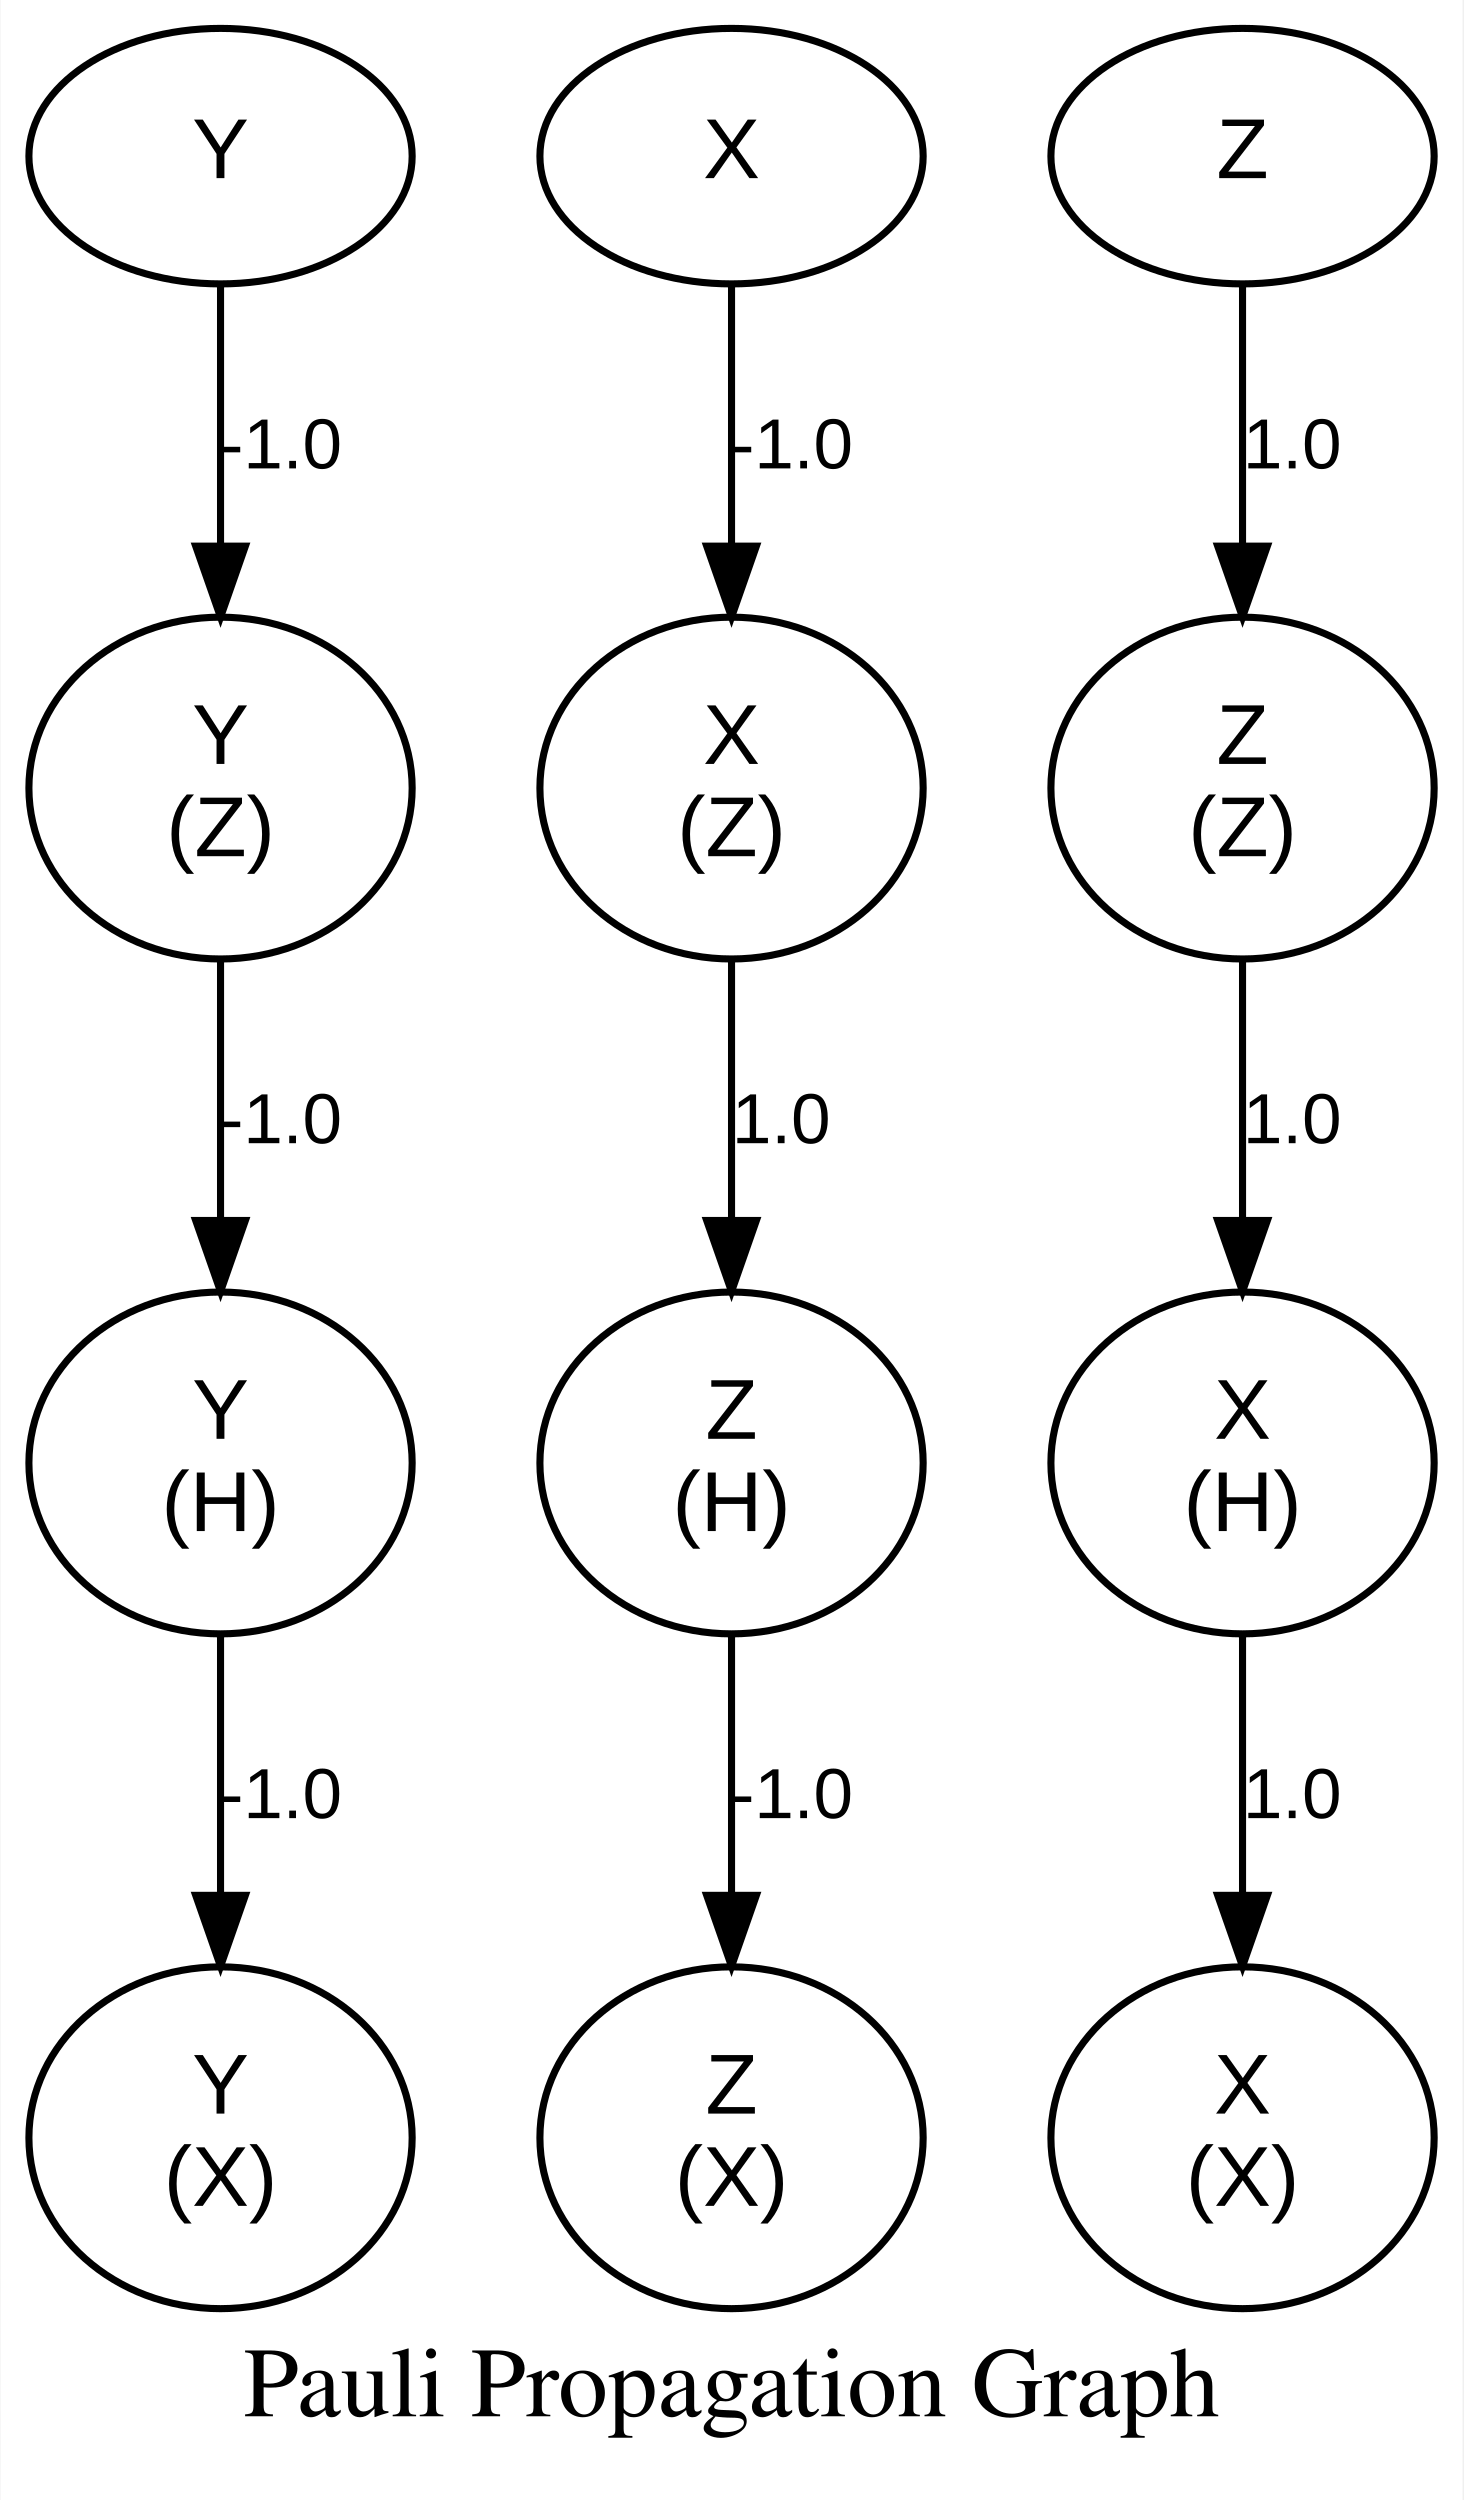
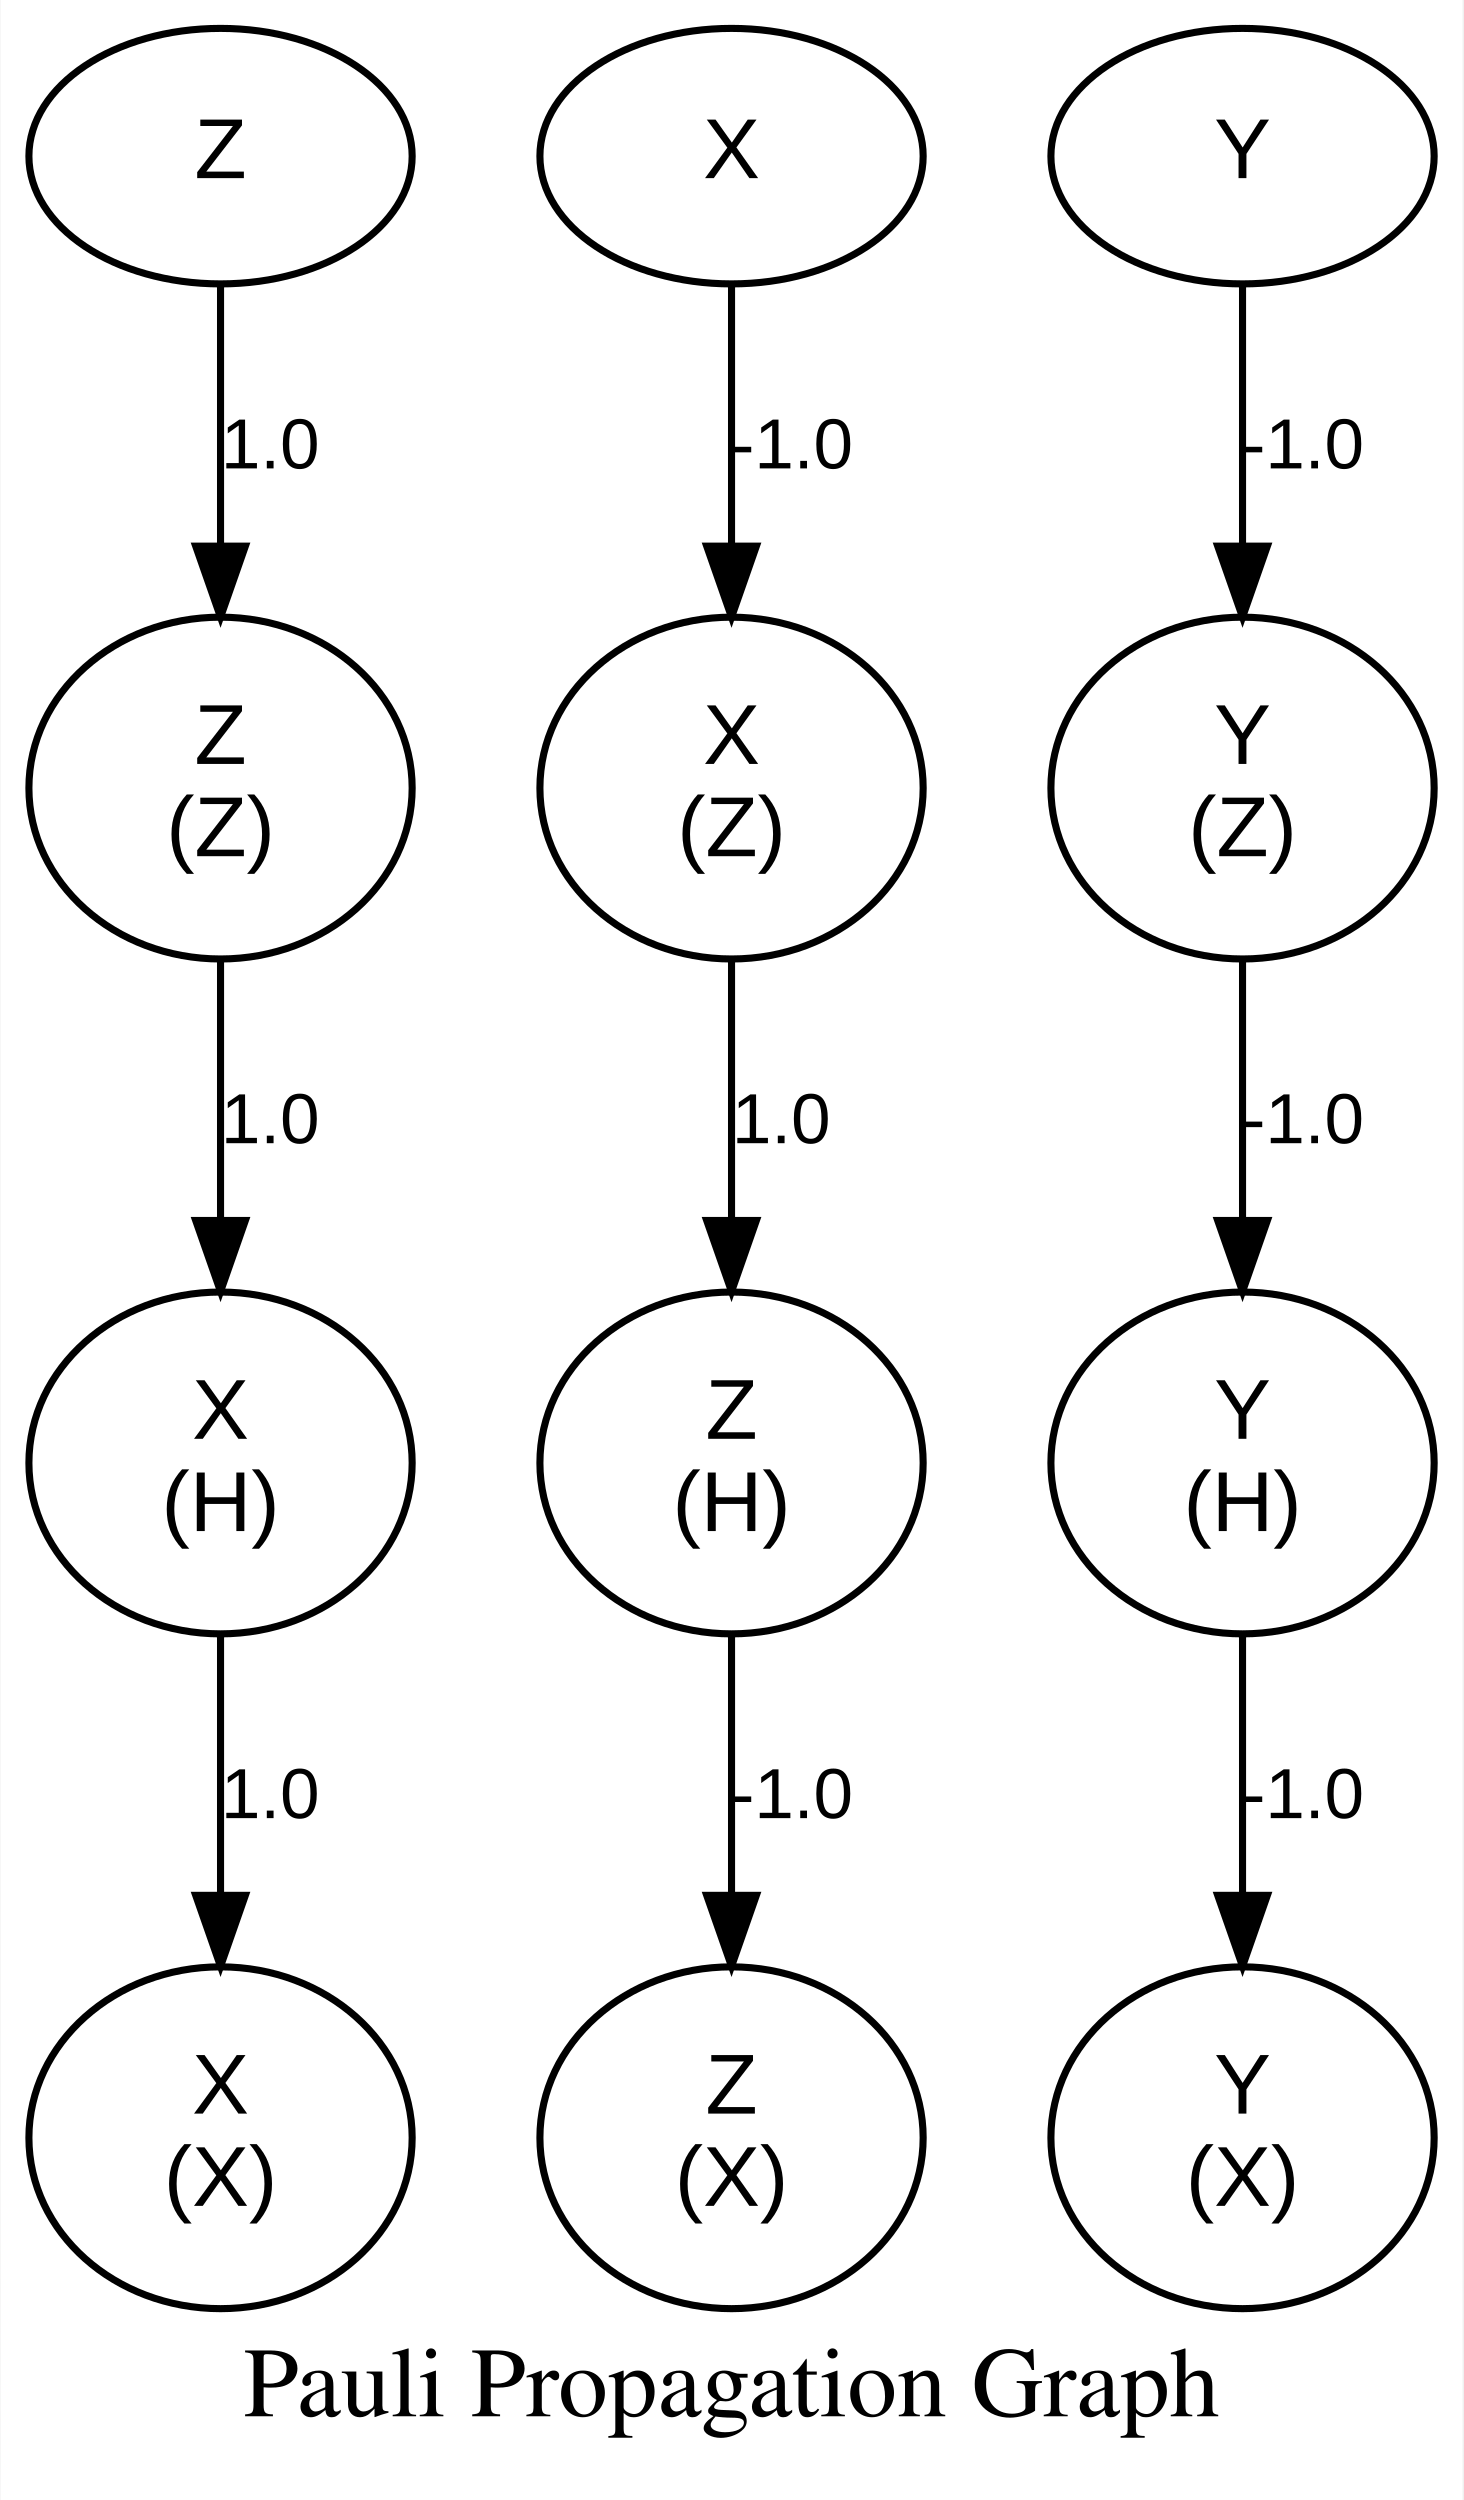
<svg xmlns="http://www.w3.org/2000/svg" width="206pt" height="352pt" viewBox="0.00 0.00 206.00 352.25">
  <g id="graph0" class="graph" transform="scale(1 1) rotate(0) translate(4 348.25)">
    <polygon fill="white" stroke="transparent" points="-4,4 -4,-348.25 202,-348.25 202,4 -4,4" />
    <text text-anchor="middle" x="99" y="-7.8" font-family="Times,serif" font-size="14.00">Pauli Propagation Graph</text>
    <g id="node1" class="node">
-       <ellipse fill="none" stroke="black" cx="27" cy="-142.12" rx="27" ry="24.08" />
-       <text text-anchor="middle" x="27" y="-145.52" font-family="Arial" font-size="12.00">Y</text>
-       <text text-anchor="middle" x="27" y="-132.52" font-family="Arial" font-size="12.00">(H)</text>
+       <ellipse fill="none" stroke="black" cx="27" cy="-47.04" rx="27" ry="24.08" />
+       <text text-anchor="middle" x="27" y="-50.44" font-family="Arial" font-size="12.00">X</text>
+       <text text-anchor="middle" x="27" y="-37.44" font-family="Arial" font-size="12.00">(X)</text>
    </g>
    <g id="node2" class="node">
-       <ellipse fill="none" stroke="black" cx="27" cy="-47.04" rx="27" ry="24.08" />
-       <text text-anchor="middle" x="27" y="-50.44" font-family="Arial" font-size="12.00">Y</text>
-       <text text-anchor="middle" x="27" y="-37.44" font-family="Arial" font-size="12.00">(X)</text>
-     </g>
-     <g id="edge4" class="edge">
-       <path fill="none" stroke="black" d="M27,-117.64C27,-106.64 27,-93.34 27,-81.33" />
-       <polygon fill="black" stroke="black" points="30.5,-81.2 27,-71.2 23.5,-81.2 30.5,-81.2" />
-       <text text-anchor="middle" x="35.5" y="-92.08" font-family="Arial" font-size="10.00">-1.0</text>
-     </g>
-     <g id="node3" class="node">
-       <ellipse fill="none" stroke="black" cx="99" cy="-326.25" rx="27" ry="18" />
-       <text text-anchor="middle" x="99" y="-323.15" font-family="Arial" font-size="12.00">X</text>
-     </g>
-     <g id="node6" class="node">
      <ellipse fill="none" stroke="black" cx="99" cy="-237.21" rx="27" ry="24.08" />
      <text text-anchor="middle" x="99" y="-240.61" font-family="Arial" font-size="12.00">X</text>
      <text text-anchor="middle" x="99" y="-227.61" font-family="Arial" font-size="12.00">(Z)</text>
    </g>
-     <g id="edge6" class="edge">
-       <path fill="none" stroke="black" d="M99,-308.05C99,-297.6 99,-283.91 99,-271.42" />
-       <polygon fill="black" stroke="black" points="102.5,-271.3 99,-261.3 95.5,-271.3 102.5,-271.3" />
-       <text text-anchor="middle" x="107.5" y="-282.25" font-family="Arial" font-size="10.00">-1.0</text>
-     </g>
-     <g id="node4" class="node">
-       <ellipse fill="none" stroke="black" cx="171" cy="-142.12" rx="27" ry="24.08" />
-       <text text-anchor="middle" x="171" y="-145.52" font-family="Arial" font-size="12.00">X</text>
-       <text text-anchor="middle" x="171" y="-132.52" font-family="Arial" font-size="12.00">(H)</text>
-     </g>
-     <g id="node7" class="node">
-       <ellipse fill="none" stroke="black" cx="171" cy="-47.04" rx="27" ry="24.08" />
-       <text text-anchor="middle" x="171" y="-50.44" font-family="Arial" font-size="12.00">X</text>
-       <text text-anchor="middle" x="171" y="-37.44" font-family="Arial" font-size="12.00">(X)</text>
+     <g id="node3" class="node">
+       <ellipse fill="none" stroke="black" cx="99" cy="-142.12" rx="27" ry="24.08" />
+       <text text-anchor="middle" x="99" y="-145.52" font-family="Arial" font-size="12.00">Z</text>
+       <text text-anchor="middle" x="99" y="-132.52" font-family="Arial" font-size="12.00">(H)</text>
    </g>
    <g id="edge7" class="edge">
-       <path fill="none" stroke="black" d="M171,-117.64C171,-106.64 171,-93.34 171,-81.33" />
-       <polygon fill="black" stroke="black" points="174.5,-81.2 171,-71.2 167.5,-81.2 174.5,-81.2" />
-       <text text-anchor="middle" x="178" y="-92.08" font-family="Arial" font-size="10.00">1.0</text>
+       <path fill="none" stroke="black" d="M99,-212.72C99,-201.72 99,-188.43 99,-176.42" />
+       <polygon fill="black" stroke="black" points="102.5,-176.28 99,-166.28 95.5,-176.28 102.5,-176.28" />
+       <text text-anchor="middle" x="106" y="-187.17" font-family="Arial" font-size="10.00">1.0</text>
    </g>
    <g id="node5" class="node">
      <ellipse fill="none" stroke="black" cx="99" cy="-47.04" rx="27" ry="24.08" />
      <text text-anchor="middle" x="99" y="-50.44" font-family="Arial" font-size="12.00">Z</text>
      <text text-anchor="middle" x="99" y="-37.44" font-family="Arial" font-size="12.00">(X)</text>
    </g>
-     <g id="node9" class="node">
-       <ellipse fill="none" stroke="black" cx="99" cy="-142.12" rx="27" ry="24.08" />
-       <text text-anchor="middle" x="99" y="-145.52" font-family="Arial" font-size="12.00">Z</text>
-       <text text-anchor="middle" x="99" y="-132.52" font-family="Arial" font-size="12.00">(H)</text>
-     </g>
-     <g id="edge1" class="edge">
-       <path fill="none" stroke="black" d="M99,-212.72C99,-201.72 99,-188.43 99,-176.42" />
-       <polygon fill="black" stroke="black" points="102.5,-176.28 99,-166.28 95.5,-176.28 102.5,-176.28" />
-       <text text-anchor="middle" x="106" y="-187.17" font-family="Arial" font-size="10.00">1.0</text>
-     </g>
-     <g id="node8" class="node">
-       <ellipse fill="none" stroke="black" cx="171" cy="-237.21" rx="27" ry="24.08" />
-       <text text-anchor="middle" x="171" y="-240.61" font-family="Arial" font-size="12.00">Z</text>
-       <text text-anchor="middle" x="171" y="-227.61" font-family="Arial" font-size="12.00">(Z)</text>
-     </g>
-     <g id="edge3" class="edge">
-       <path fill="none" stroke="black" d="M171,-212.72C171,-201.72 171,-188.43 171,-176.42" />
-       <polygon fill="black" stroke="black" points="174.5,-176.28 171,-166.28 167.5,-176.28 174.5,-176.28" />
-       <text text-anchor="middle" x="178" y="-187.17" font-family="Arial" font-size="10.00">1.0</text>
-     </g>
-     <g id="edge2" class="edge">
+     <g id="edge5" class="edge">
      <path fill="none" stroke="black" d="M99,-117.64C99,-106.64 99,-93.34 99,-81.33" />
      <polygon fill="black" stroke="black" points="102.5,-81.2 99,-71.2 95.5,-81.2 102.5,-81.2" />
      <text text-anchor="middle" x="107.5" y="-92.08" font-family="Arial" font-size="10.00">-1.0</text>
    </g>
-     <g id="node10" class="node">
+     <g id="node4" class="node">
+       <ellipse fill="none" stroke="black" cx="27" cy="-326.25" rx="27" ry="18" />
+       <text text-anchor="middle" x="27" y="-323.15" font-family="Arial" font-size="12.00">Z</text>
+     </g>
+     <g id="node11" class="node">
      <ellipse fill="none" stroke="black" cx="27" cy="-237.21" rx="27" ry="24.08" />
-       <text text-anchor="middle" x="27" y="-240.61" font-family="Arial" font-size="12.00">Y</text>
+       <text text-anchor="middle" x="27" y="-240.61" font-family="Arial" font-size="12.00">Z</text>
      <text text-anchor="middle" x="27" y="-227.61" font-family="Arial" font-size="12.00">(Z)</text>
    </g>
    <g id="edge9" class="edge">
+       <path fill="none" stroke="black" d="M27,-308.05C27,-297.6 27,-283.91 27,-271.42" />
+       <polygon fill="black" stroke="black" points="30.5,-271.3 27,-261.3 23.5,-271.3 30.5,-271.3" />
+       <text text-anchor="middle" x="34" y="-282.25" font-family="Arial" font-size="10.00">1.0</text>
+     </g>
+     <g id="node6" class="node">
+       <ellipse fill="none" stroke="black" cx="99" cy="-326.25" rx="27" ry="18" />
+       <text text-anchor="middle" x="99" y="-323.15" font-family="Arial" font-size="12.00">X</text>
+     </g>
+     <g id="edge8" class="edge">
+       <path fill="none" stroke="black" d="M99,-308.05C99,-297.6 99,-283.91 99,-271.42" />
+       <polygon fill="black" stroke="black" points="102.5,-271.3 99,-261.3 95.5,-271.3 102.5,-271.3" />
+       <text text-anchor="middle" x="107.5" y="-282.25" font-family="Arial" font-size="10.00">-1.0</text>
+     </g>
+     <g id="node7" class="node">
+       <ellipse fill="none" stroke="black" cx="171" cy="-142.12" rx="27" ry="24.08" />
+       <text text-anchor="middle" x="171" y="-145.52" font-family="Arial" font-size="12.00">Y</text>
+       <text text-anchor="middle" x="171" y="-132.52" font-family="Arial" font-size="12.00">(H)</text>
+     </g>
+     <g id="node10" class="node">
+       <ellipse fill="none" stroke="black" cx="171" cy="-47.04" rx="27" ry="24.08" />
+       <text text-anchor="middle" x="171" y="-50.44" font-family="Arial" font-size="12.00">Y</text>
+       <text text-anchor="middle" x="171" y="-37.44" font-family="Arial" font-size="12.00">(X)</text>
+     </g>
+     <g id="edge6" class="edge">
+       <path fill="none" stroke="black" d="M171,-117.64C171,-106.64 171,-93.34 171,-81.33" />
+       <polygon fill="black" stroke="black" points="174.5,-81.2 171,-71.2 167.5,-81.2 174.5,-81.2" />
+       <text text-anchor="middle" x="179.5" y="-92.08" font-family="Arial" font-size="10.00">-1.0</text>
+     </g>
+     <g id="node8" class="node">
+       <ellipse fill="none" stroke="black" cx="171" cy="-326.25" rx="27" ry="18" />
+       <text text-anchor="middle" x="171" y="-323.15" font-family="Arial" font-size="12.00">Y</text>
+     </g>
+     <g id="node9" class="node">
+       <ellipse fill="none" stroke="black" cx="171" cy="-237.21" rx="27" ry="24.08" />
+       <text text-anchor="middle" x="171" y="-240.61" font-family="Arial" font-size="12.00">Y</text>
+       <text text-anchor="middle" x="171" y="-227.61" font-family="Arial" font-size="12.00">(Z)</text>
+     </g>
+     <g id="edge3" class="edge">
+       <path fill="none" stroke="black" d="M171,-308.05C171,-297.6 171,-283.91 171,-271.42" />
+       <polygon fill="black" stroke="black" points="174.5,-271.3 171,-261.3 167.5,-271.3 174.5,-271.3" />
+       <text text-anchor="middle" x="179.5" y="-282.25" font-family="Arial" font-size="10.00">-1.0</text>
+     </g>
+     <g id="edge4" class="edge">
+       <path fill="none" stroke="black" d="M171,-212.72C171,-201.72 171,-188.43 171,-176.42" />
+       <polygon fill="black" stroke="black" points="174.5,-176.28 171,-166.28 167.5,-176.28 174.5,-176.28" />
+       <text text-anchor="middle" x="179.5" y="-187.17" font-family="Arial" font-size="10.00">-1.0</text>
+     </g>
+     <g id="node12" class="node">
+       <ellipse fill="none" stroke="black" cx="27" cy="-142.12" rx="27" ry="24.08" />
+       <text text-anchor="middle" x="27" y="-145.52" font-family="Arial" font-size="12.00">X</text>
+       <text text-anchor="middle" x="27" y="-132.52" font-family="Arial" font-size="12.00">(H)</text>
+     </g>
+     <g id="edge1" class="edge">
      <path fill="none" stroke="black" d="M27,-212.72C27,-201.72 27,-188.43 27,-176.42" />
      <polygon fill="black" stroke="black" points="30.5,-176.28 27,-166.28 23.5,-176.28 30.5,-176.28" />
-       <text text-anchor="middle" x="35.5" y="-187.17" font-family="Arial" font-size="10.00">-1.0</text>
+       <text text-anchor="middle" x="34" y="-187.17" font-family="Arial" font-size="10.00">1.0</text>
    </g>
-     <g id="node11" class="node">
-       <ellipse fill="none" stroke="black" cx="27" cy="-326.25" rx="27" ry="18" />
-       <text text-anchor="middle" x="27" y="-323.15" font-family="Arial" font-size="12.00">Y</text>
-     </g>
-     <g id="edge5" class="edge">
-       <path fill="none" stroke="black" d="M27,-308.05C27,-297.6 27,-283.91 27,-271.42" />
-       <polygon fill="black" stroke="black" points="30.5,-271.3 27,-261.3 23.5,-271.3 30.5,-271.3" />
-       <text text-anchor="middle" x="35.5" y="-282.25" font-family="Arial" font-size="10.00">-1.0</text>
-     </g>
-     <g id="node12" class="node">
-       <ellipse fill="none" stroke="black" cx="171" cy="-326.25" rx="27" ry="18" />
-       <text text-anchor="middle" x="171" y="-323.15" font-family="Arial" font-size="12.00">Z</text>
-     </g>
-     <g id="edge8" class="edge">
-       <path fill="none" stroke="black" d="M171,-308.05C171,-297.6 171,-283.91 171,-271.42" />
-       <polygon fill="black" stroke="black" points="174.5,-271.3 171,-261.3 167.5,-271.3 174.5,-271.3" />
-       <text text-anchor="middle" x="178" y="-282.25" font-family="Arial" font-size="10.00">1.0</text>
+     <g id="edge2" class="edge">
+       <path fill="none" stroke="black" d="M27,-117.64C27,-106.64 27,-93.34 27,-81.33" />
+       <polygon fill="black" stroke="black" points="30.5,-81.2 27,-71.2 23.5,-81.2 30.5,-81.2" />
+       <text text-anchor="middle" x="34" y="-92.08" font-family="Arial" font-size="10.00">1.0</text>
    </g>
  </g>
</svg>
